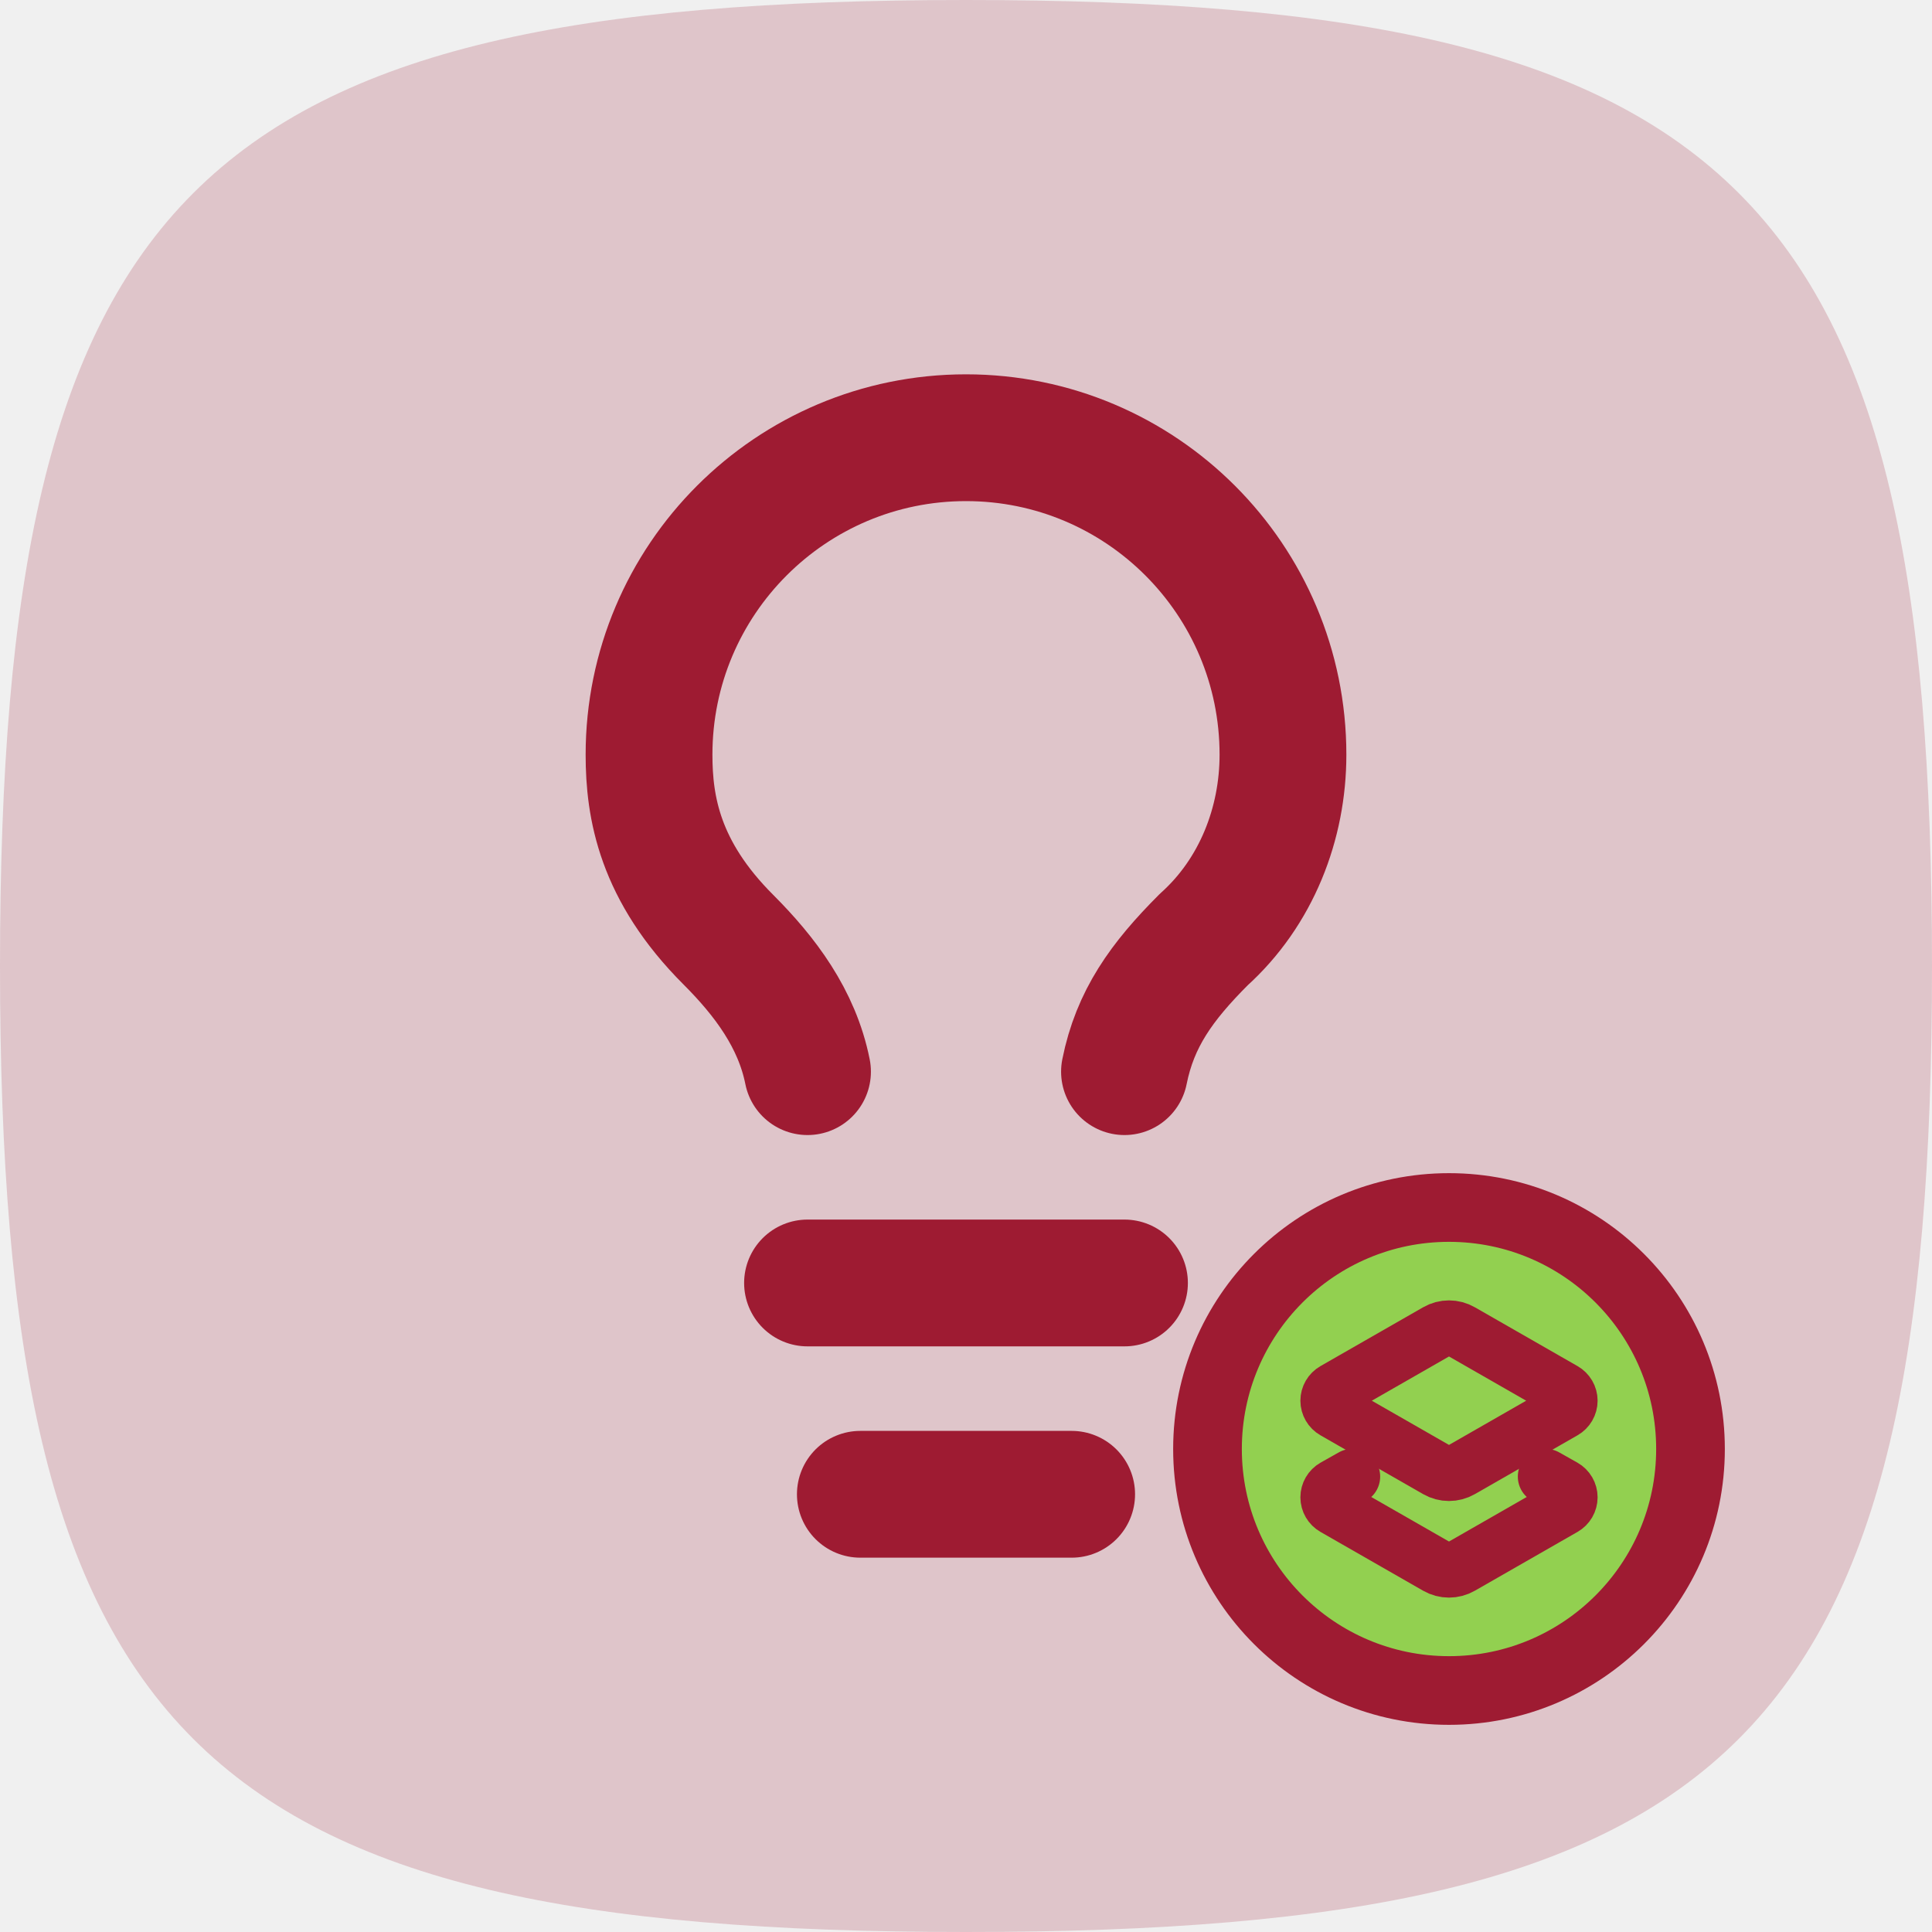
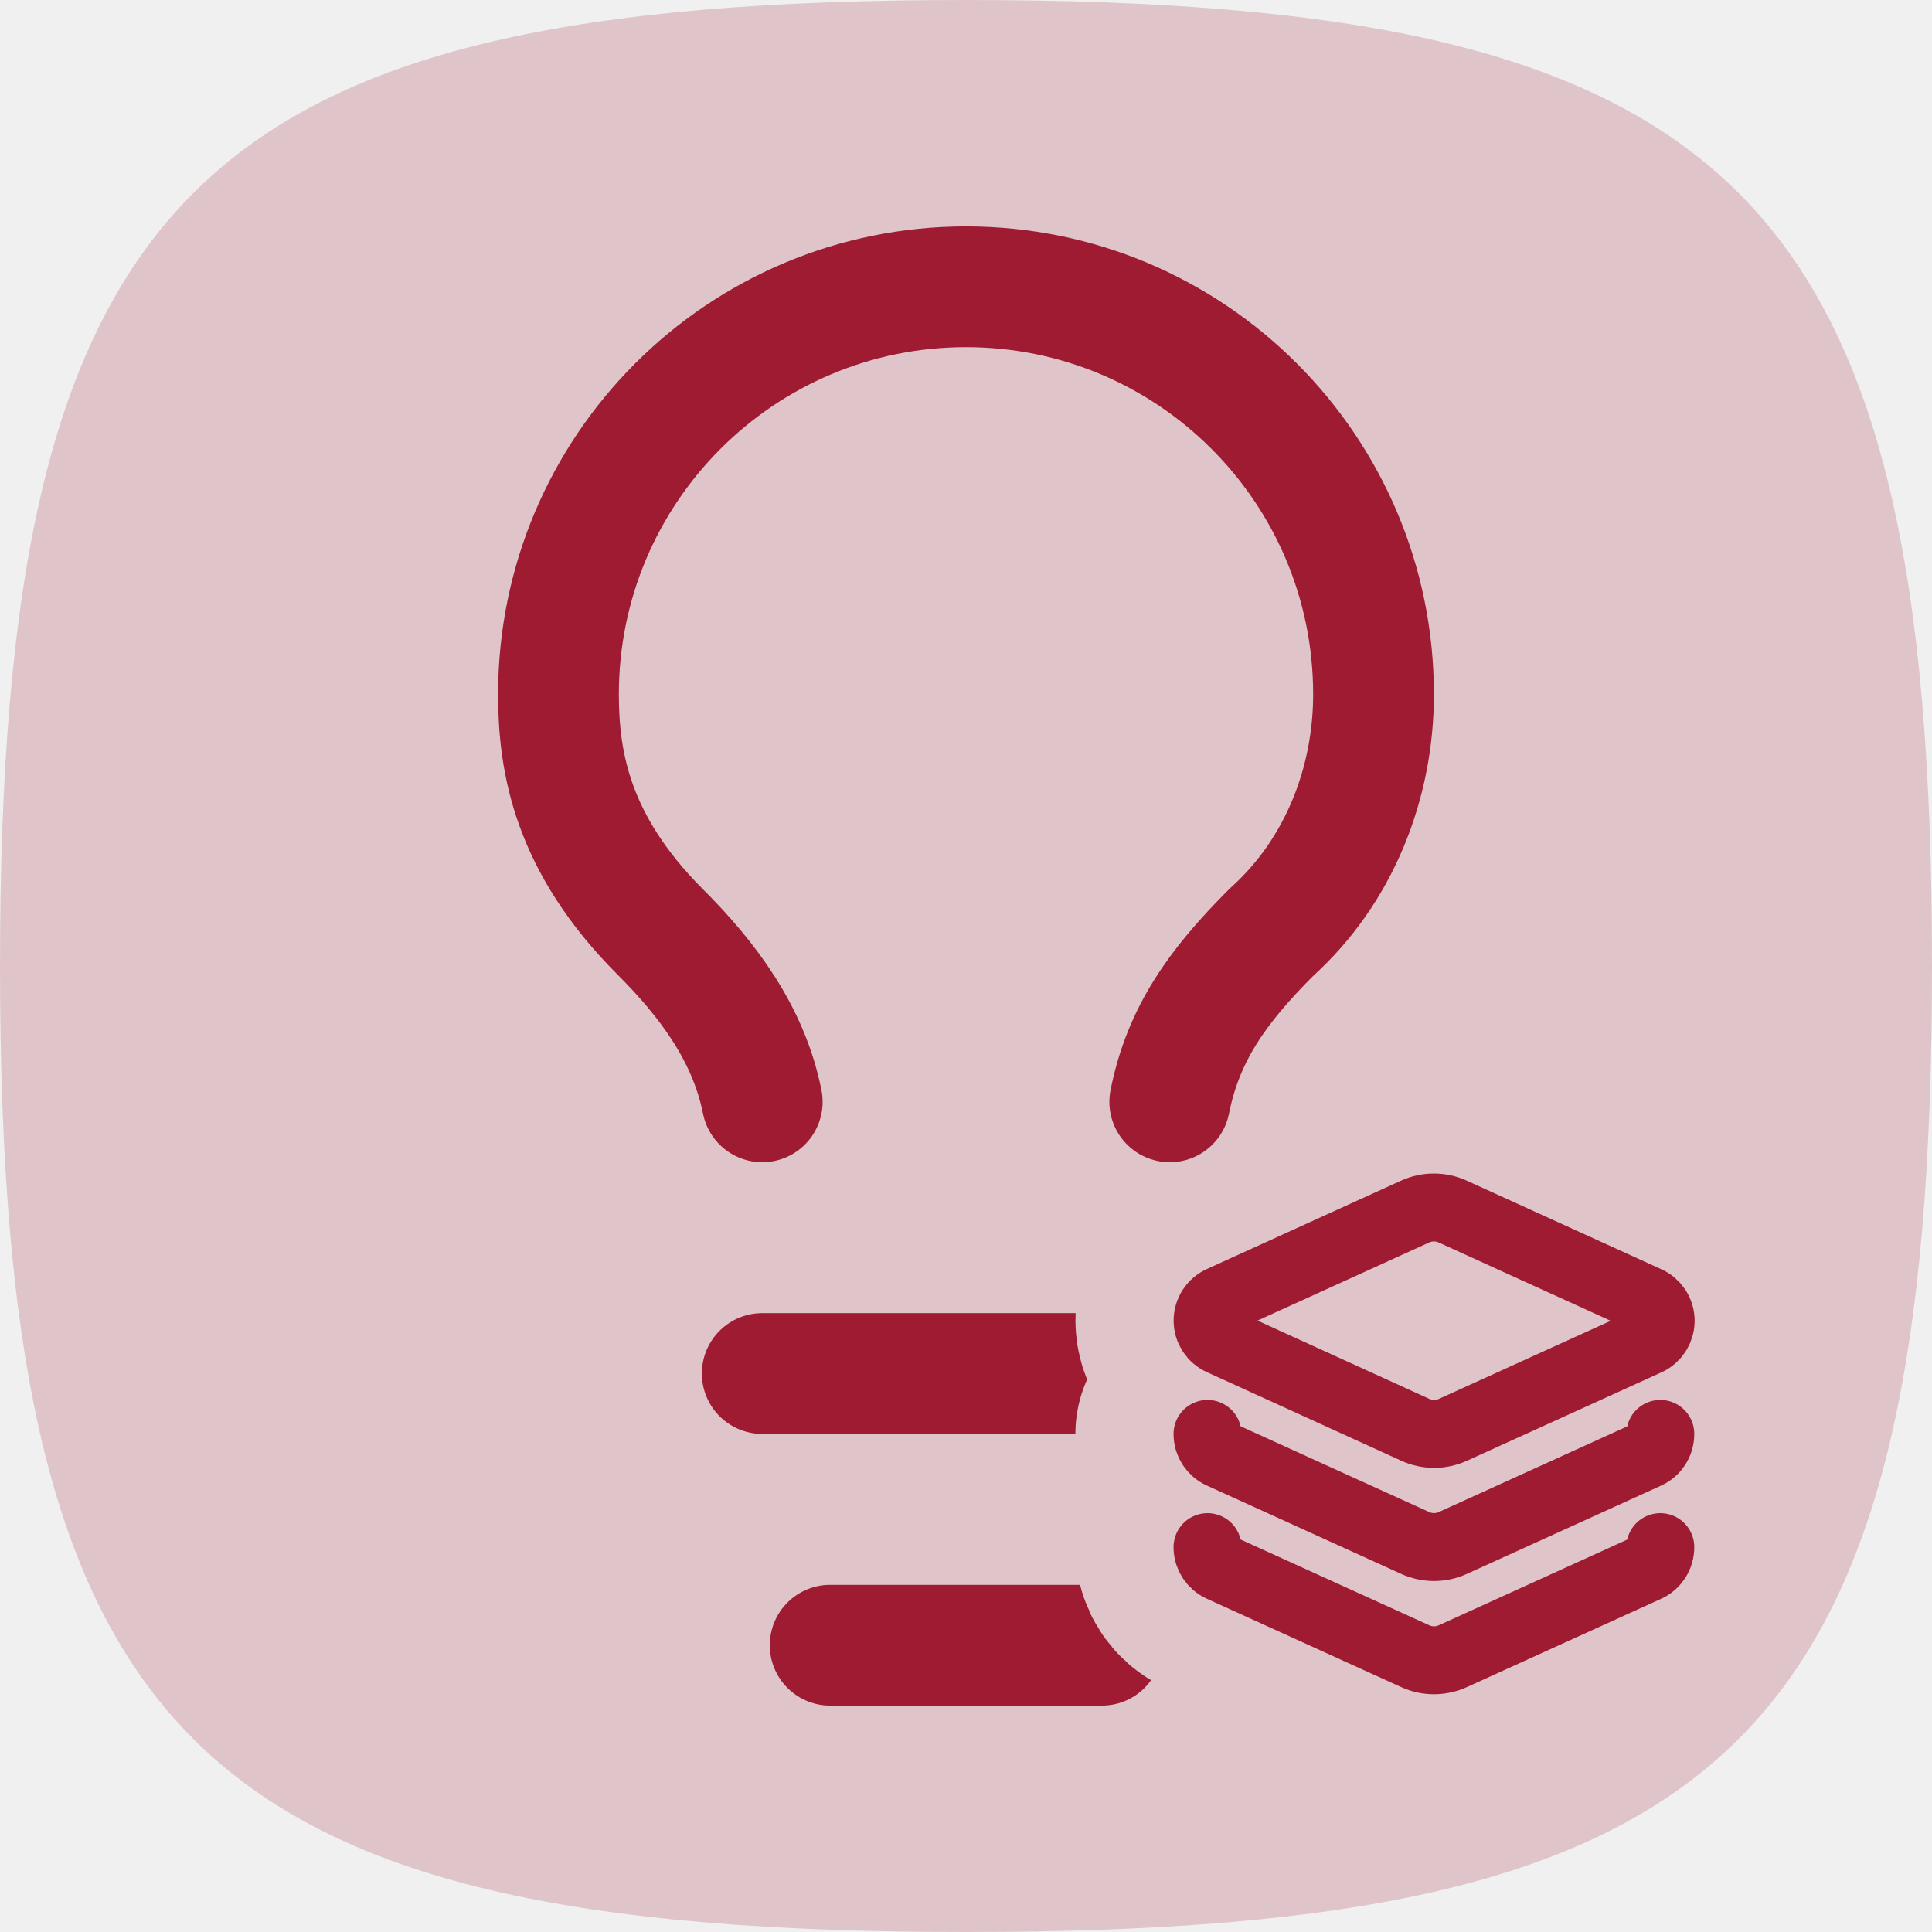
- <svg xmlns="http://www.w3.org/2000/svg" viewBox="0 0 512 512">
-   <path d="M0 256C0 51.2 51.2 0 256 0 460.8 0 512 51.2 512 256 512 460.8 460.8 512 256 512 51.2 512 0 460.8 0 256" fill="#9E1B32" fill-opacity="0.2" />
-   <g transform="translate(88 88) scale(14)" fill="none" stroke="#9E1B32" stroke-width="2.4" stroke-linecap="round" stroke-linejoin="round">
-     <rect width="24" height="24" fill="none" stroke="none" />
-     <path d="M15 14c.2-1 .7-1.7 1.5-2.5 1-.9 1.5-2.2 1.5-3.5A6 6 0 0 0 6 8c0 1 .2 2.2 1.5 3.5.7.7 1.3 1.5 1.5 2.5" />
-     <path d="M9 18h6" />
-     <path d="M10 22h4" />
+ <svg xmlns="http://www.w3.org/2000/svg" viewBox="0 0 1024 1024">
+   <rect width="1024" height="1024" fill="none" />
+   <path d="M0 512C0 102.4 102.4 0 512 0 921.6 0 1024 102.4 1024 512 1024 921.6 921.6 1024 512 1024 102.4 1024 0 921.6 0 512Z" fill="#9E1B32" fill-opacity="0.2" />
+   <defs>
+     <mask id="badge-gap" maskUnits="userSpaceOnUse" x="0" y="0" width="1024" height="1024">
+       <rect width="1024" height="1024" fill="#fff" />
+       <g transform="translate(616 616) scale(12)" fill="none" stroke="#000" stroke-width="11.67" stroke-linecap="round" stroke-linejoin="round">
+         <path d="M12.83 2.18a2 2 0 0 0-1.66 0L2.6 6.08a1 1 0 0 0 0 1.83l8.58 3.91a2 2 0 0 0 1.66 0l8.58-3.9a1 1 0 0 0 0-1.83z" />
+         <path d="M2 12a1 1 0 0 0 .58.91l8.6 3.91a2 2 0 0 0 1.65 0l8.58-3.9A1 1 0 0 0 22 12" />
+         <path d="M2 17a1 1 0 0 0 .58.91l8.6 3.91a2 2 0 0 0 1.65 0l8.58-3.9A1 1 0 0 0 22 17" />
+       </g>
+     </mask>
+   </defs>
+   <g mask="url(#badge-gap)">
+     <g transform="translate(80.00 80.00) scale(36)" fill="none" color="#9E1B32" stroke="#9E1B32" stroke-width="1.778" stroke-linecap="round" stroke-linejoin="round">
+       <path d="M15 14c.2-1 .7-1.7 1.5-2.5 1-.9 1.5-2.2 1.5-3.5A6 6 0 0 0 6 8c0 1 .2 2.2 1.5 3.5.7.7 1.3 1.5 1.5 2.5" />
+       <path d="M9 18h6" />
+       <path d="M10 22h4" />
+     </g>
  </g>
-   <circle cx="384" cy="384" r="64" fill="#92D050" stroke="#9E1B32" stroke-width="18.2" />
-   <g transform="translate(345.6 345.6) scale(3.2)" fill="none" stroke="#9E1B32" stroke-width="4.6" stroke-linecap="round" stroke-linejoin="round">
-     <path d="M13 13.74a2 2 0 0 1-2 0L2.5 8.87a1 1 0 0 1 0-1.74L11 2.26a2 2 0 0 1 2 0l8.5 4.87a1 1 0 0 1 0 1.74z" />
-     <path d="m20 14.285 1.5.845a1 1 0 0 1 0 1.74L13 21.74a2 2 0 0 1-2 0l-8.5-4.87a1 1 0 0 1 0-1.74l1.5-.845" />
+   <g transform="translate(616 616) scale(12)" fill="none" color="#9E1B32" stroke="#9E1B32" stroke-width="3" stroke-linecap="round" stroke-linejoin="round">
+     <path d="M12.83 2.18a2 2 0 0 0-1.66 0L2.6 6.08a1 1 0 0 0 0 1.83l8.58 3.91a2 2 0 0 0 1.66 0l8.58-3.9a1 1 0 0 0 0-1.83z" />
+     <path d="M2 12a1 1 0 0 0 .58.91l8.6 3.91a2 2 0 0 0 1.65 0l8.58-3.9A1 1 0 0 0 22 12" />
+     <path d="M2 17a1 1 0 0 0 .58.91l8.6 3.91a2 2 0 0 0 1.65 0l8.58-3.9A1 1 0 0 0 22 17" />
  </g>
</svg>
